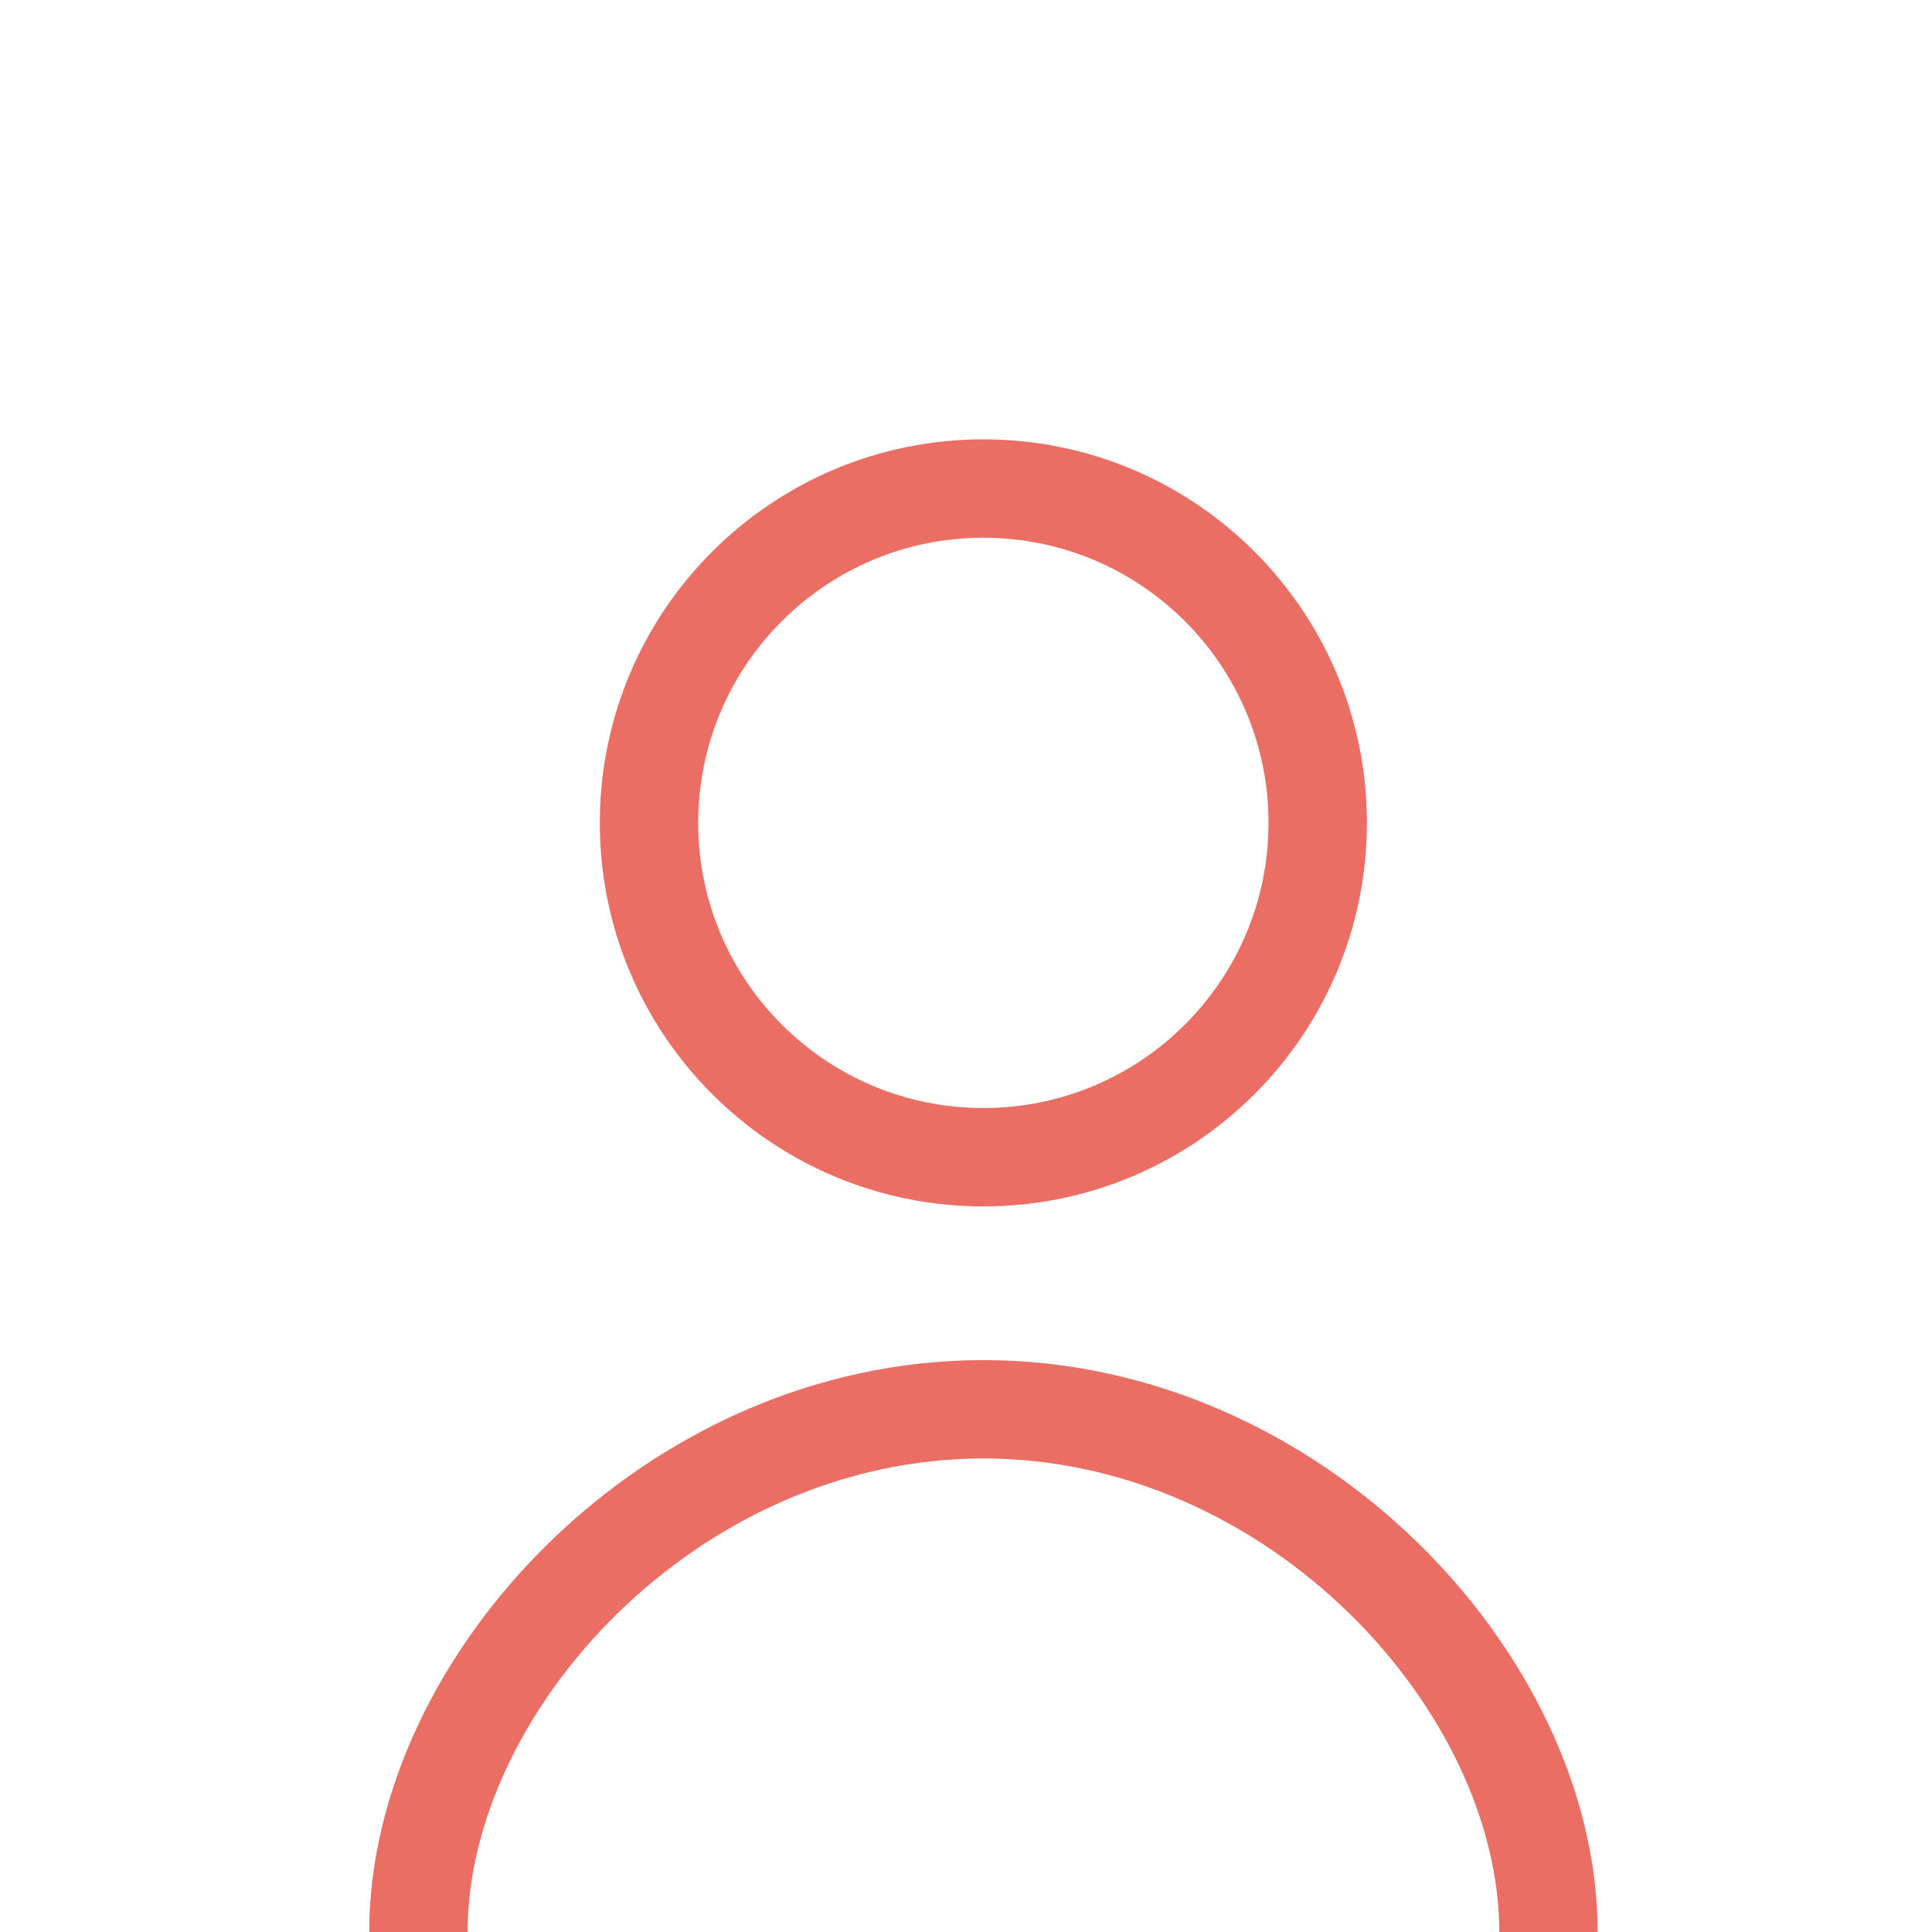
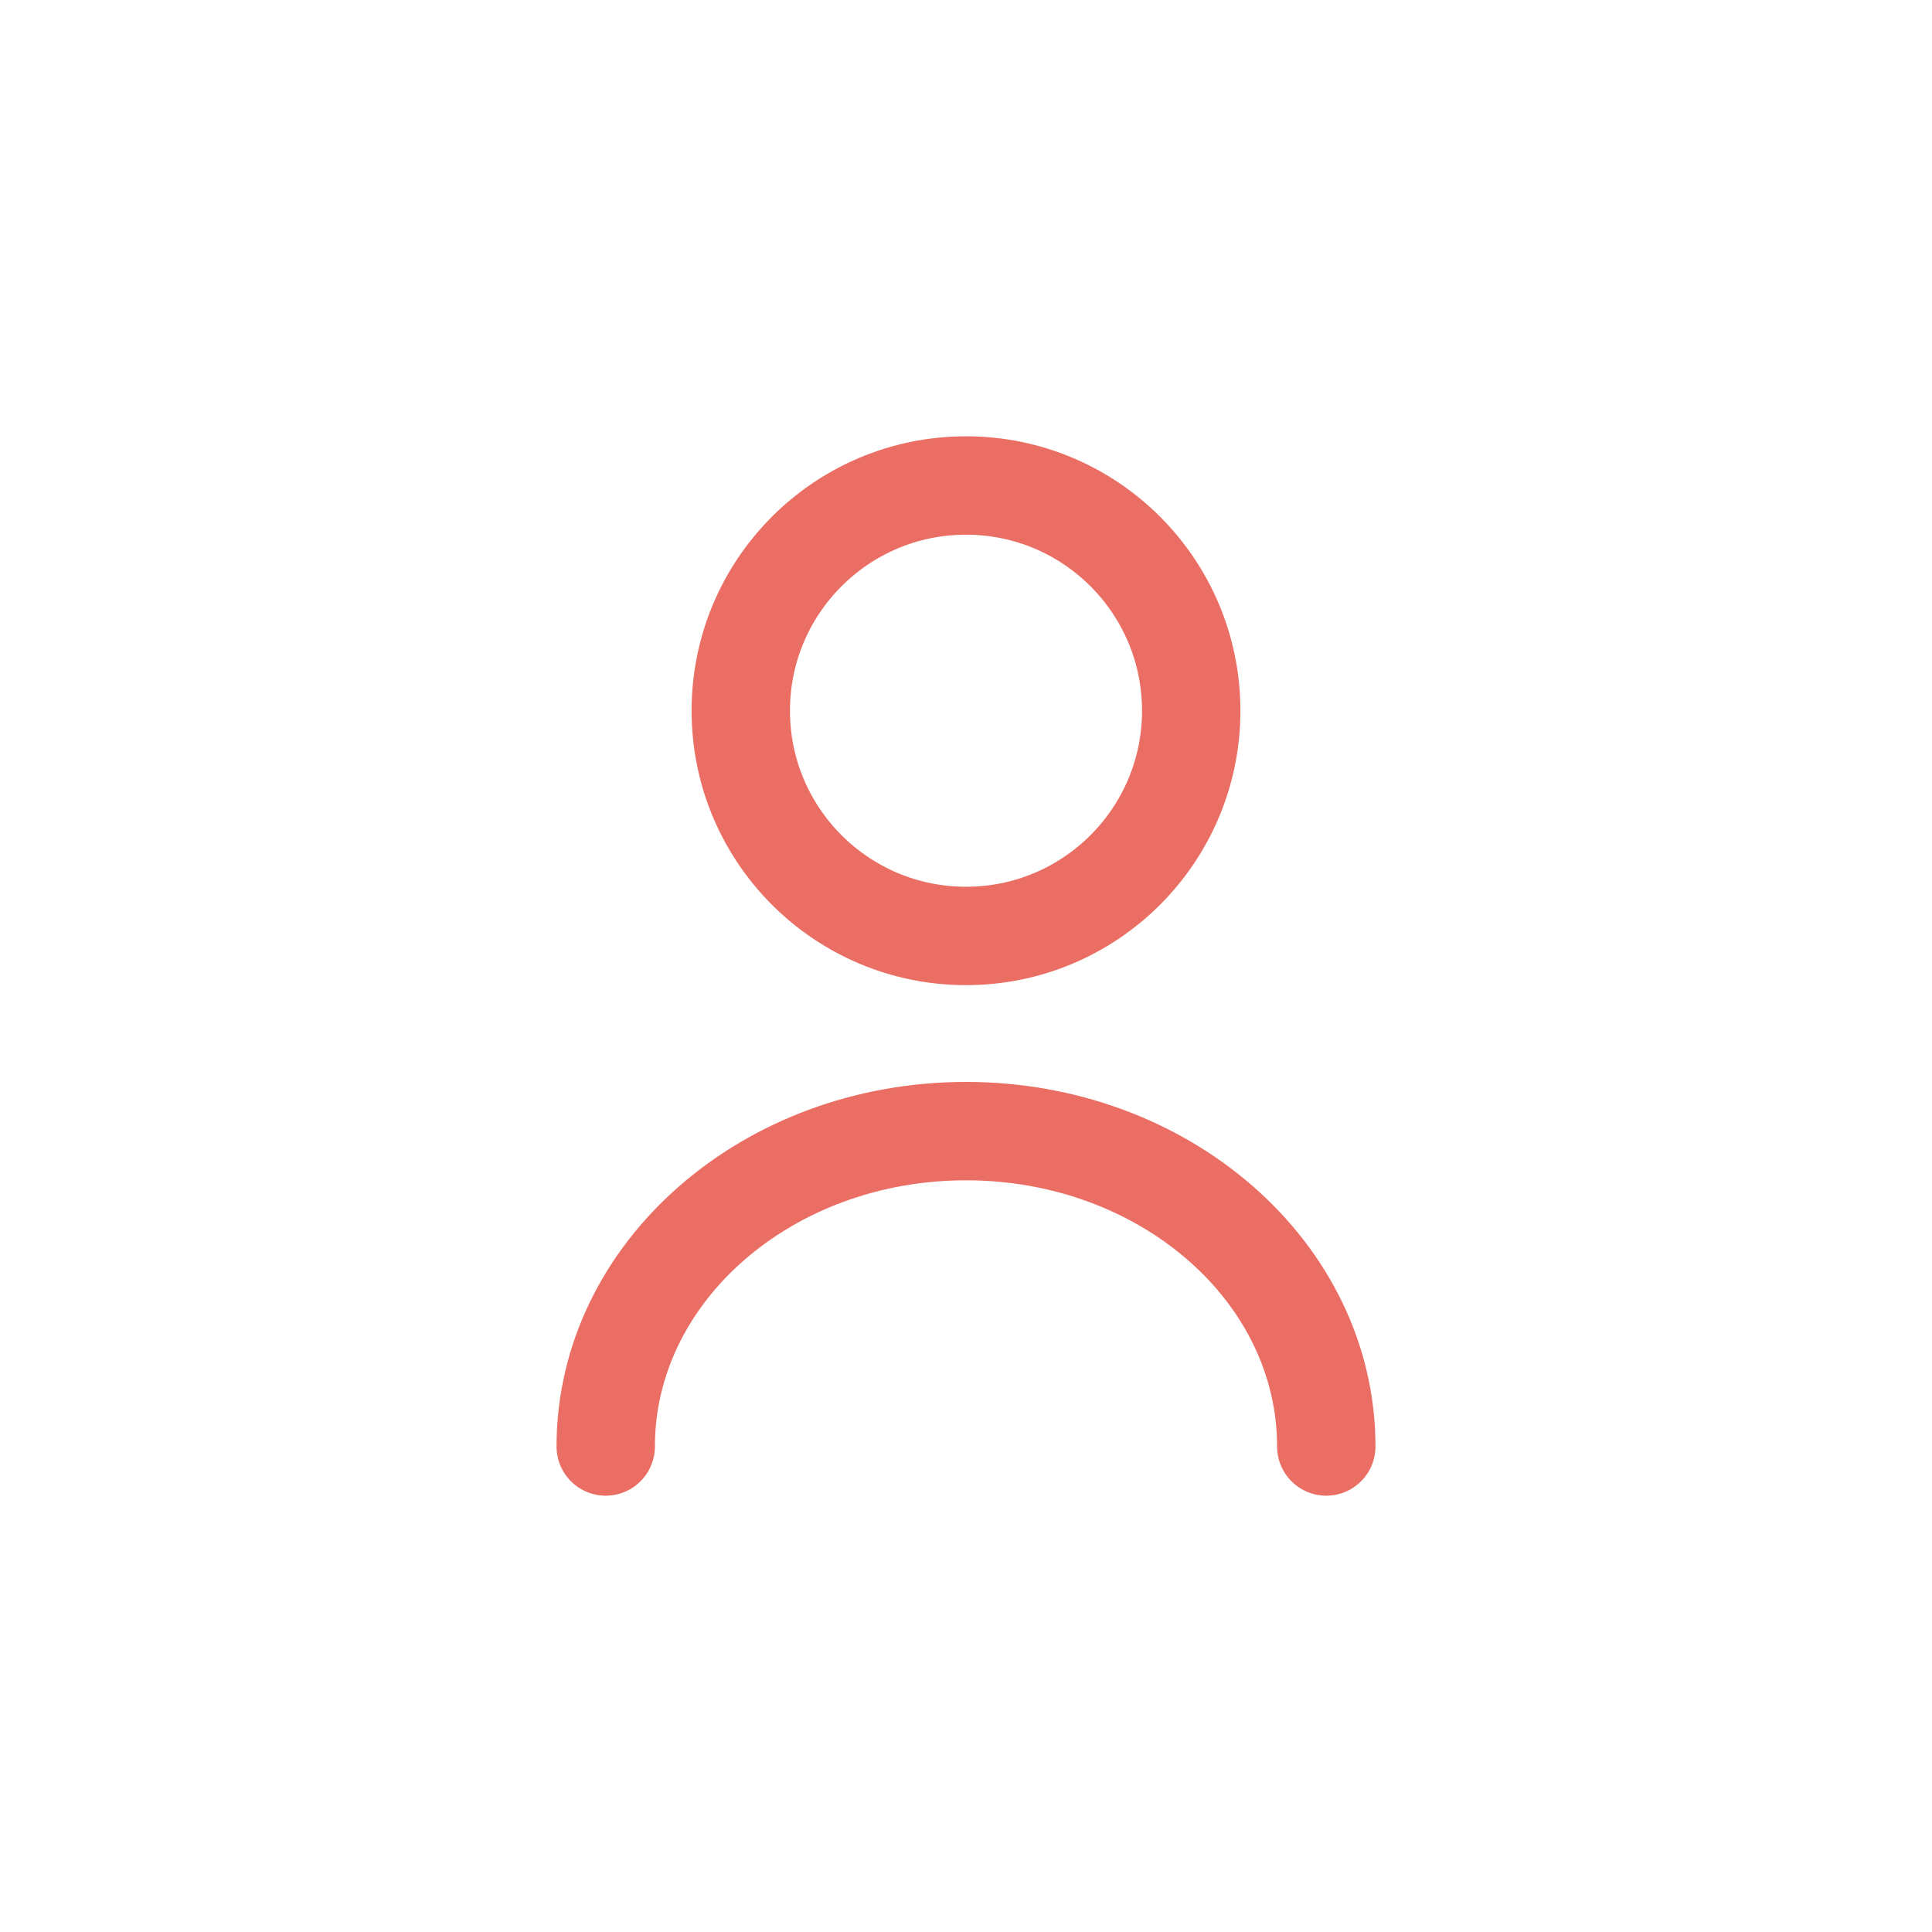
<svg xmlns="http://www.w3.org/2000/svg" version="1.1" id="Layer_1" x="0px" y="0px" viewBox="0 0 1080 1080" style="enable-background:new 0 0 1080 1080;" xml:space="preserve">
  <style type="text/css">
- 	.st0{fill:none;stroke:url(#SVGID_1_);stroke-width:55;stroke-miterlimit:10;}
- 	.st1{fill:none;stroke:#EB6E64;stroke-width:55;stroke-miterlimit:10;}
+ 	.st0{fill:none;stroke:#EB6E64;stroke-width:55;stroke-linecap:round;stroke-miterlimit:10;}
</style>
-   <linearGradient id="SVGID_1_" gradientUnits="userSpaceOnUse" x1="-681.457" y1="-154.749" x2="-681.457" y2="-154.749" gradientTransform="matrix(-0.5 -0.866 0.866 -0.5 303.2844 -12.8159)">
-     <stop offset="0" style="stop-color:#EF9135" />
-     <stop offset="1" style="stop-color:#E74E8E" />
-   </linearGradient>
-   <path class="st0" d="M510,654.7" />
-   <path class="st1" d="M233.9,1080c0-138.9,141.4-292.2,315.8-292.2S865.6,941.1,865.6,1080" />
-   <circle class="st1" cx="549.7" cy="460" r="186.9" />
+   <path class="st0" d="M338.6,808.6c0-97.3,90.2-176.3,201.4-176.3s201.4,78.9,201.4,176.3" />
+   <circle class="st0" cx="540" cy="397.3" r="125.9" />
</svg>
